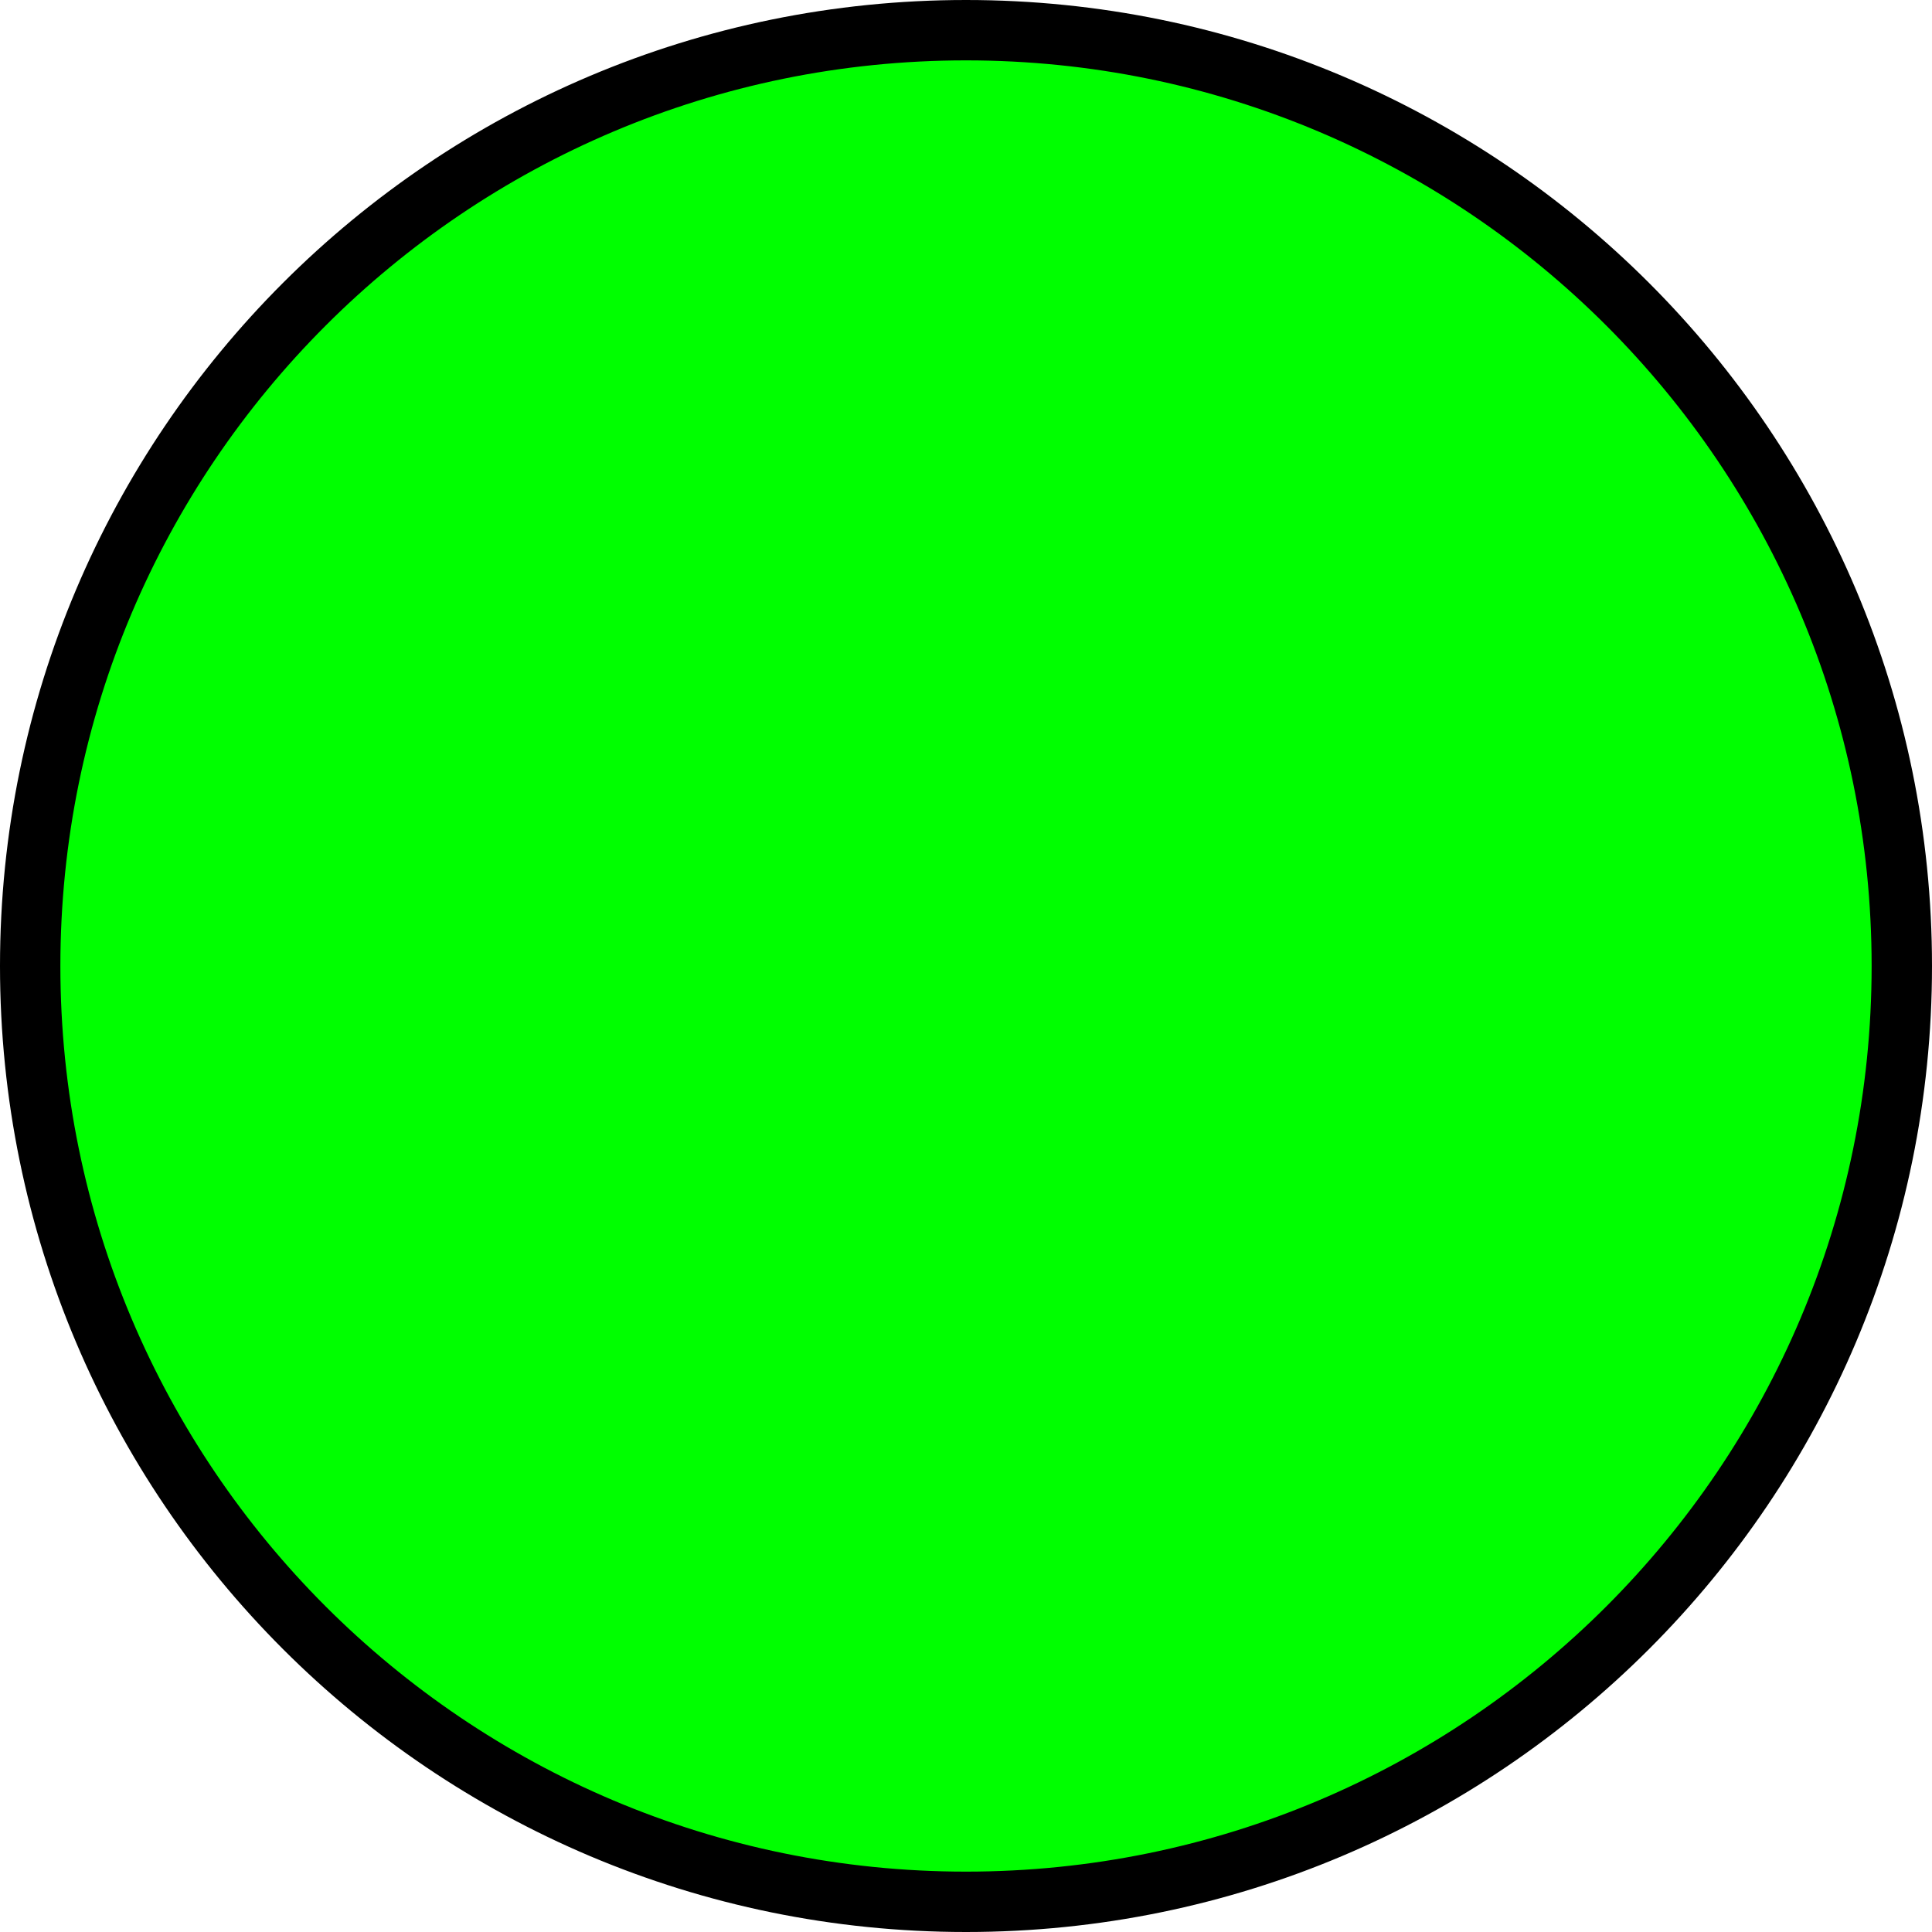
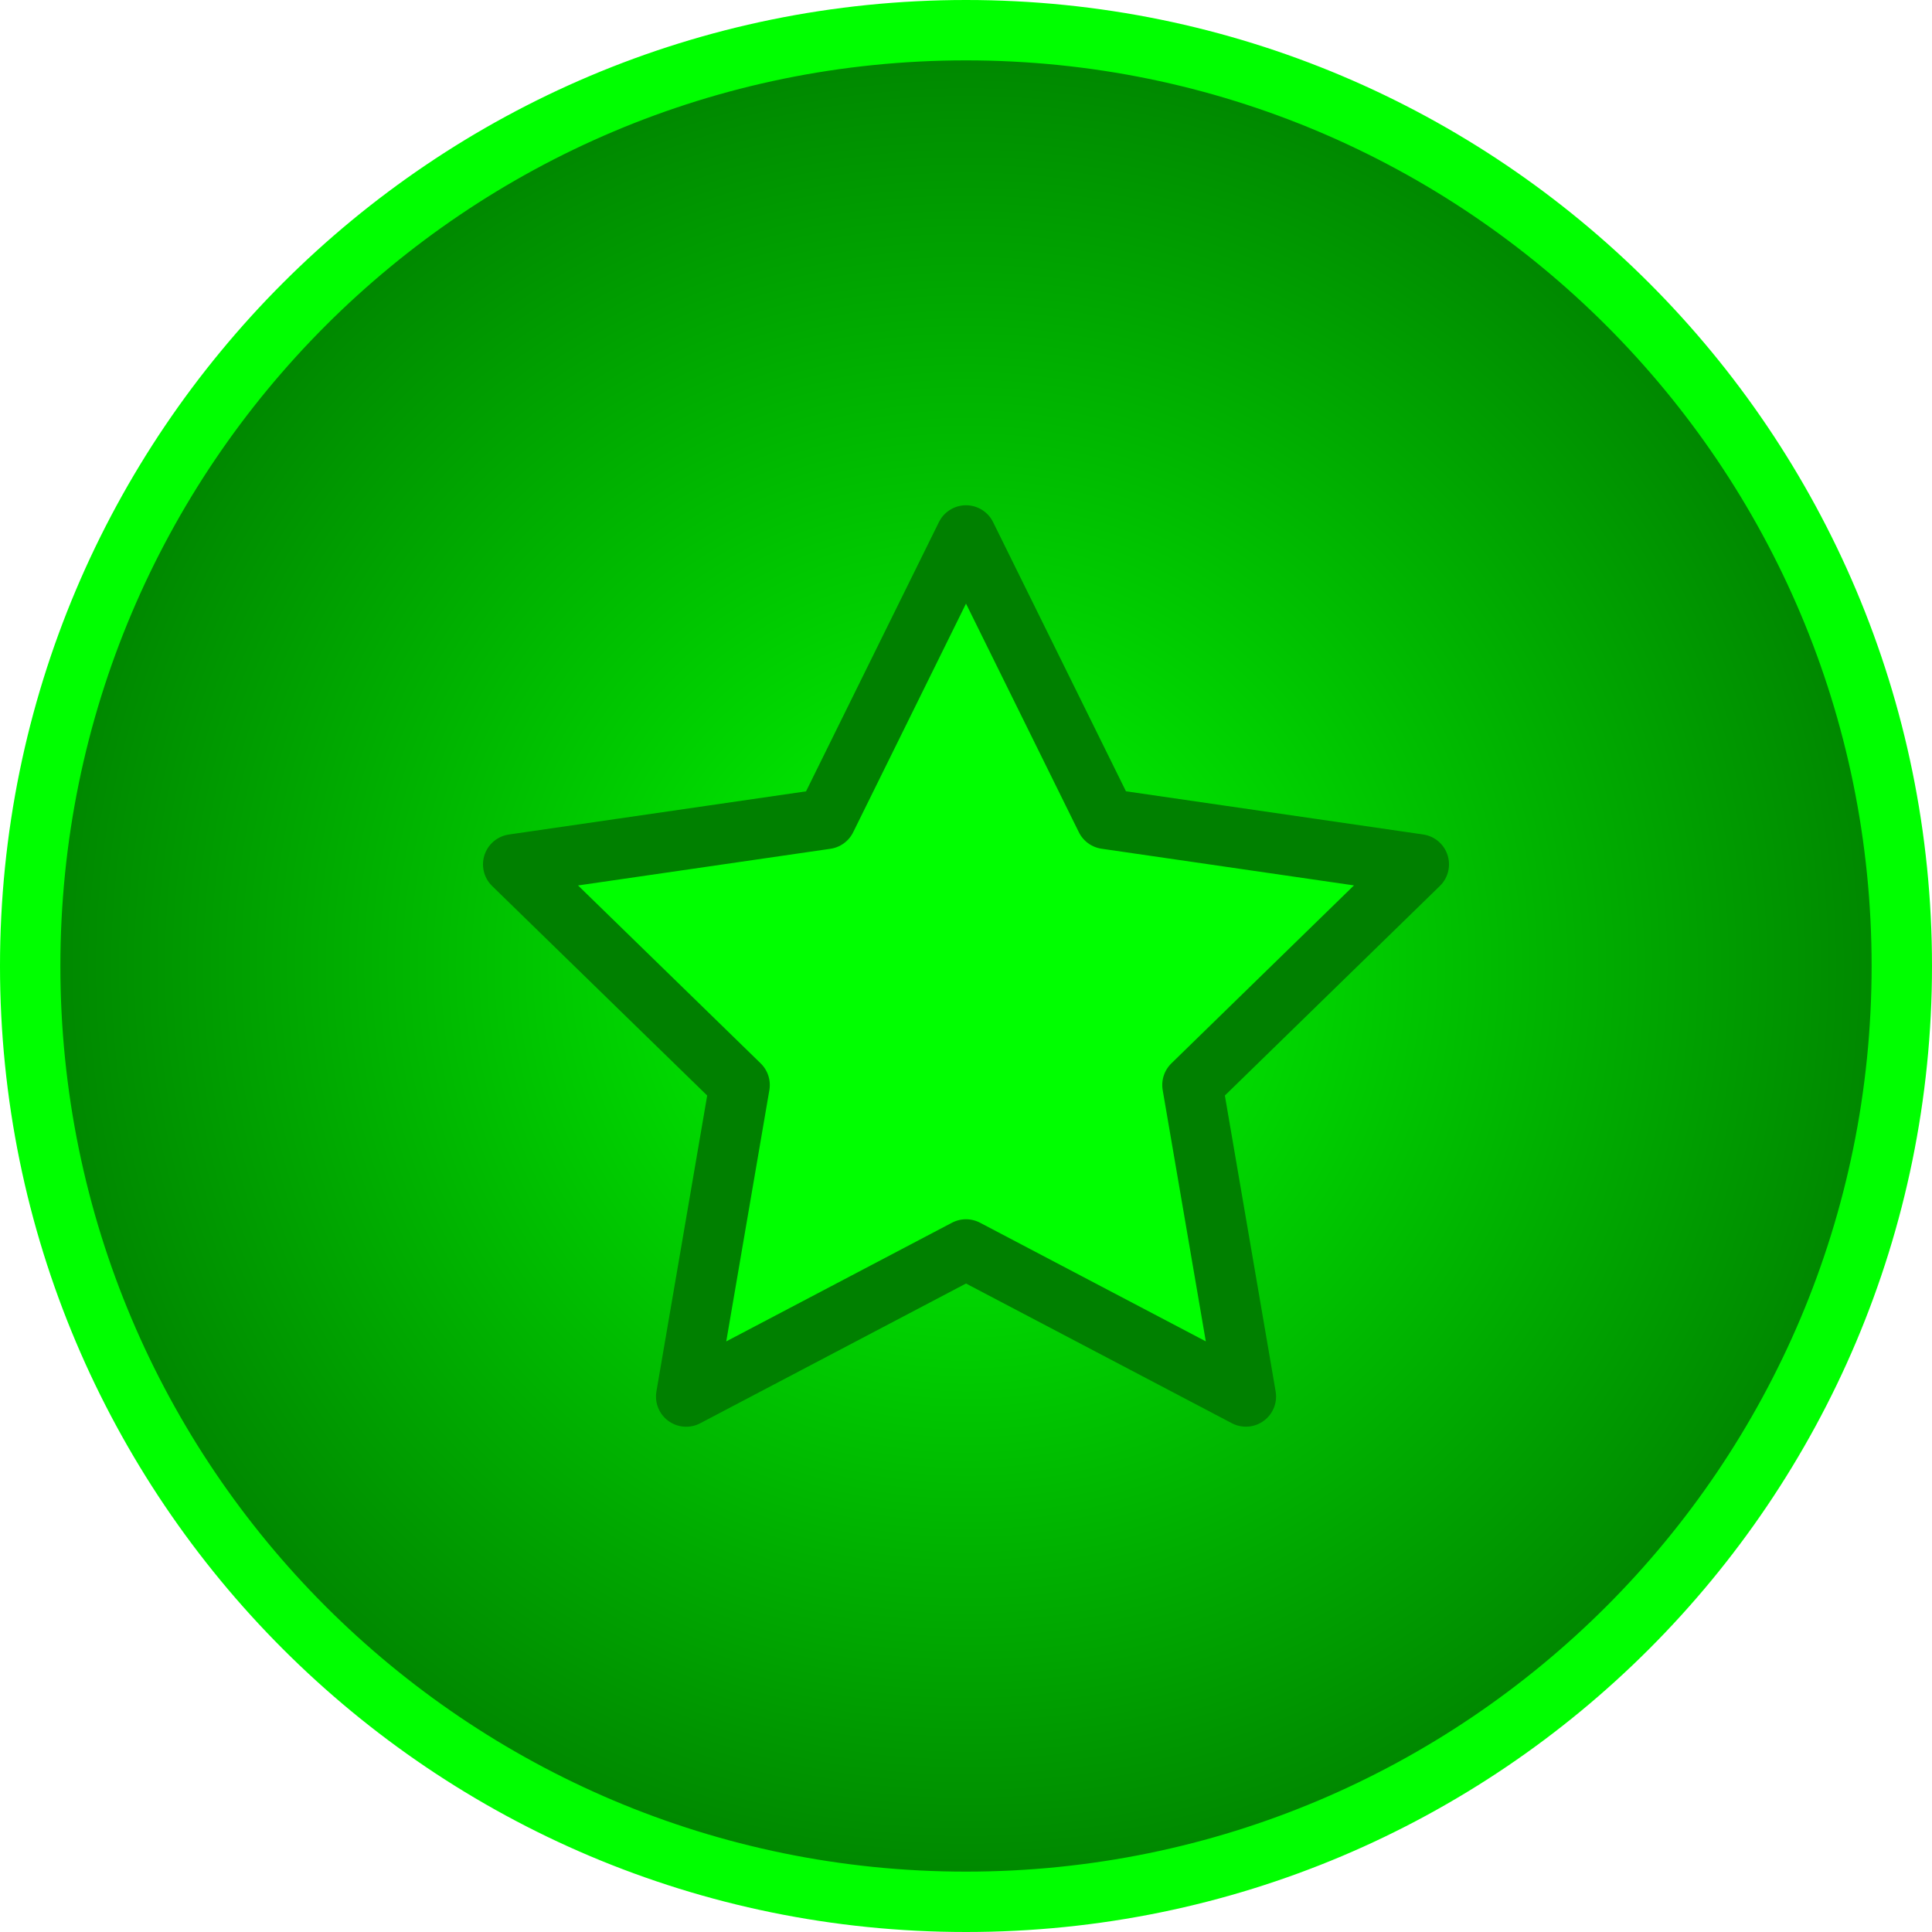
- <svg xmlns="http://www.w3.org/2000/svg" width="32" height="32" viewBox="0 0 32 32" version="1.1" id="svg1">
-   <defs id="defs1" />
+ <svg xmlns="http://www.w3.org/2000/svg" xmlns:xlink="http://www.w3.org/1999/xlink" width="32" height="32" viewBox="0 0 32 32" version="1.1" id="svg1">
+   <defs id="defs1">
+     <linearGradient id="linearGradient1">
+       <stop style="stop-color:#00ff00;stop-opacity:1;" offset="0" id="stop1" />
+       <stop style="stop-color:#008100;stop-opacity:1;" offset="1" id="stop2" />
+     </linearGradient>
+     <radialGradient xlink:href="#linearGradient1" id="radialGradient2" cx="16" cy="16" fx="16" fy="16" r="16" gradientUnits="userSpaceOnUse" />
+   </defs>
  <g id="layer1">
-     <circle style="opacity:1;fill:#00ff00;stroke:#000000;stroke-width:1;stroke-linejoin:bevel;stroke-dasharray:none" id="path1" cx="16" cy="16" r="15.5" />
+     <circle style="opacity:1;fill:url(#radialGradient2);stroke:#00ff00;stroke-width:1;stroke-linejoin:bevel;stroke-dasharray:none" id="path1" cx="16" cy="16" r="15.5" />
+     <path style="fill:#00ff00;stroke:#008000;stroke-width:1.066;stroke-linecap:butt;stroke-linejoin:round" id="path2" d="m 13.125,5.091 2.471,5.007 5.526,0.803 -3.998,3.898 0.944,5.503 L 13.125,17.704 8.183,20.303 9.127,14.799 5.128,10.902 10.654,10.099 Z" transform="matrix(0.9378684,0,0,0.9376155,3.690478,4.09503)" />
  </g>
</svg>
